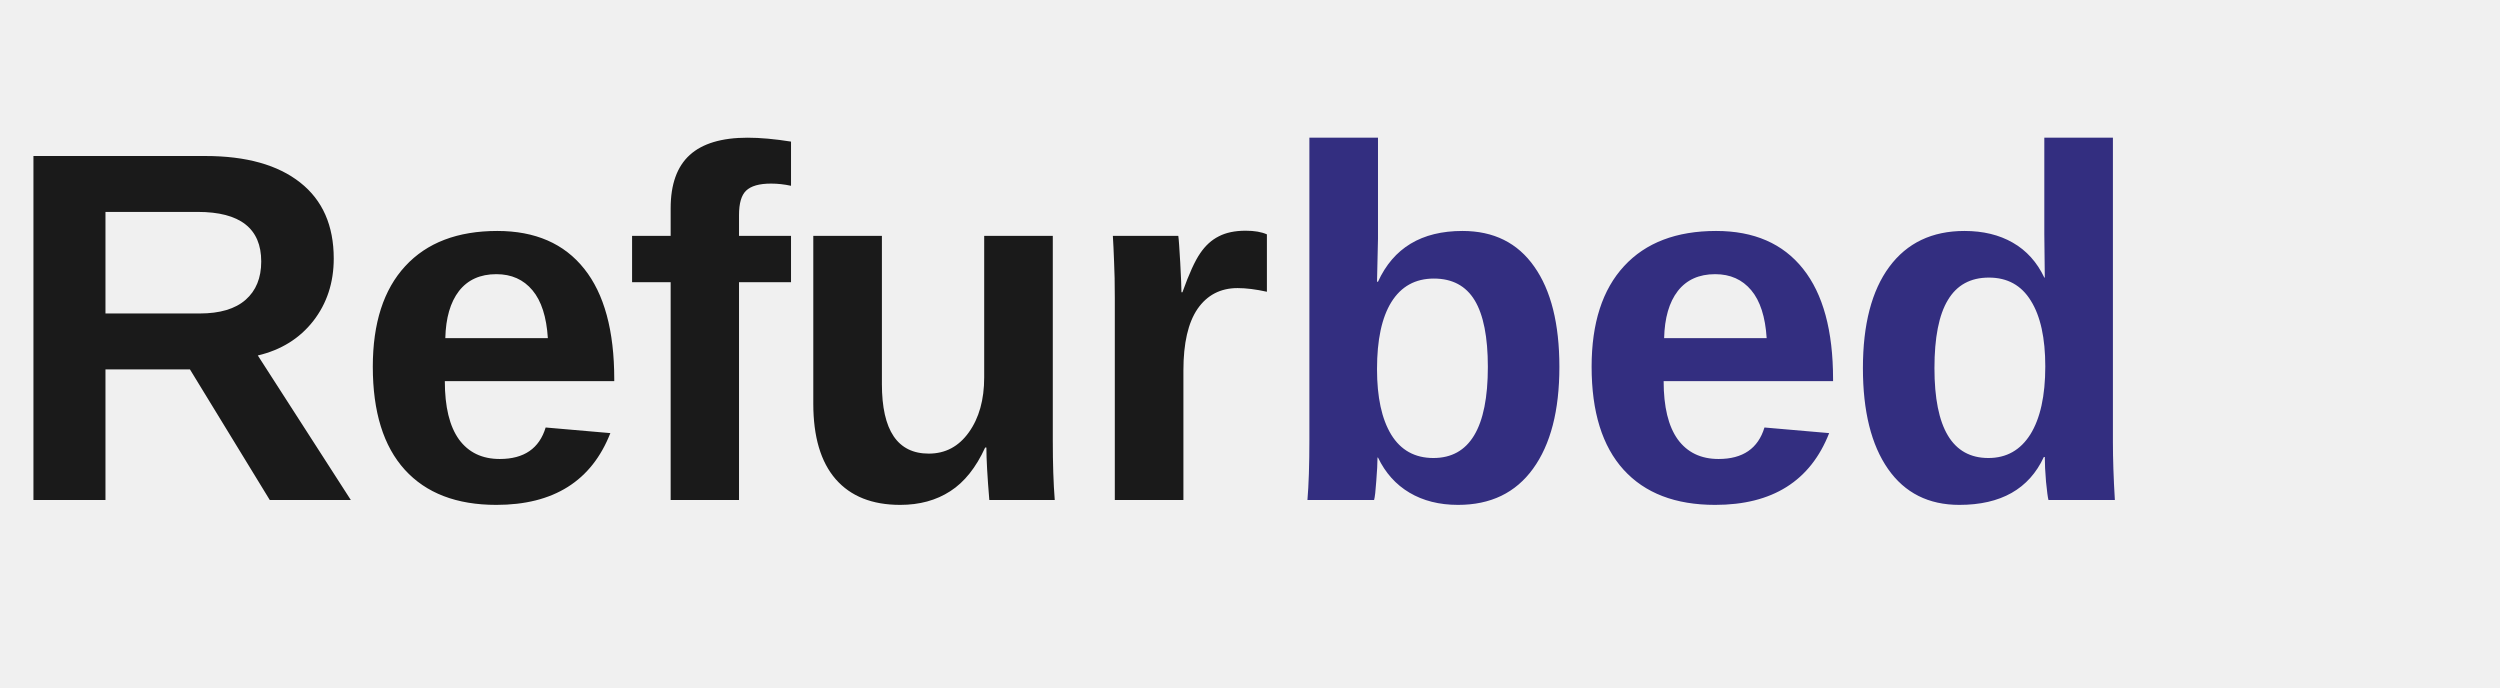
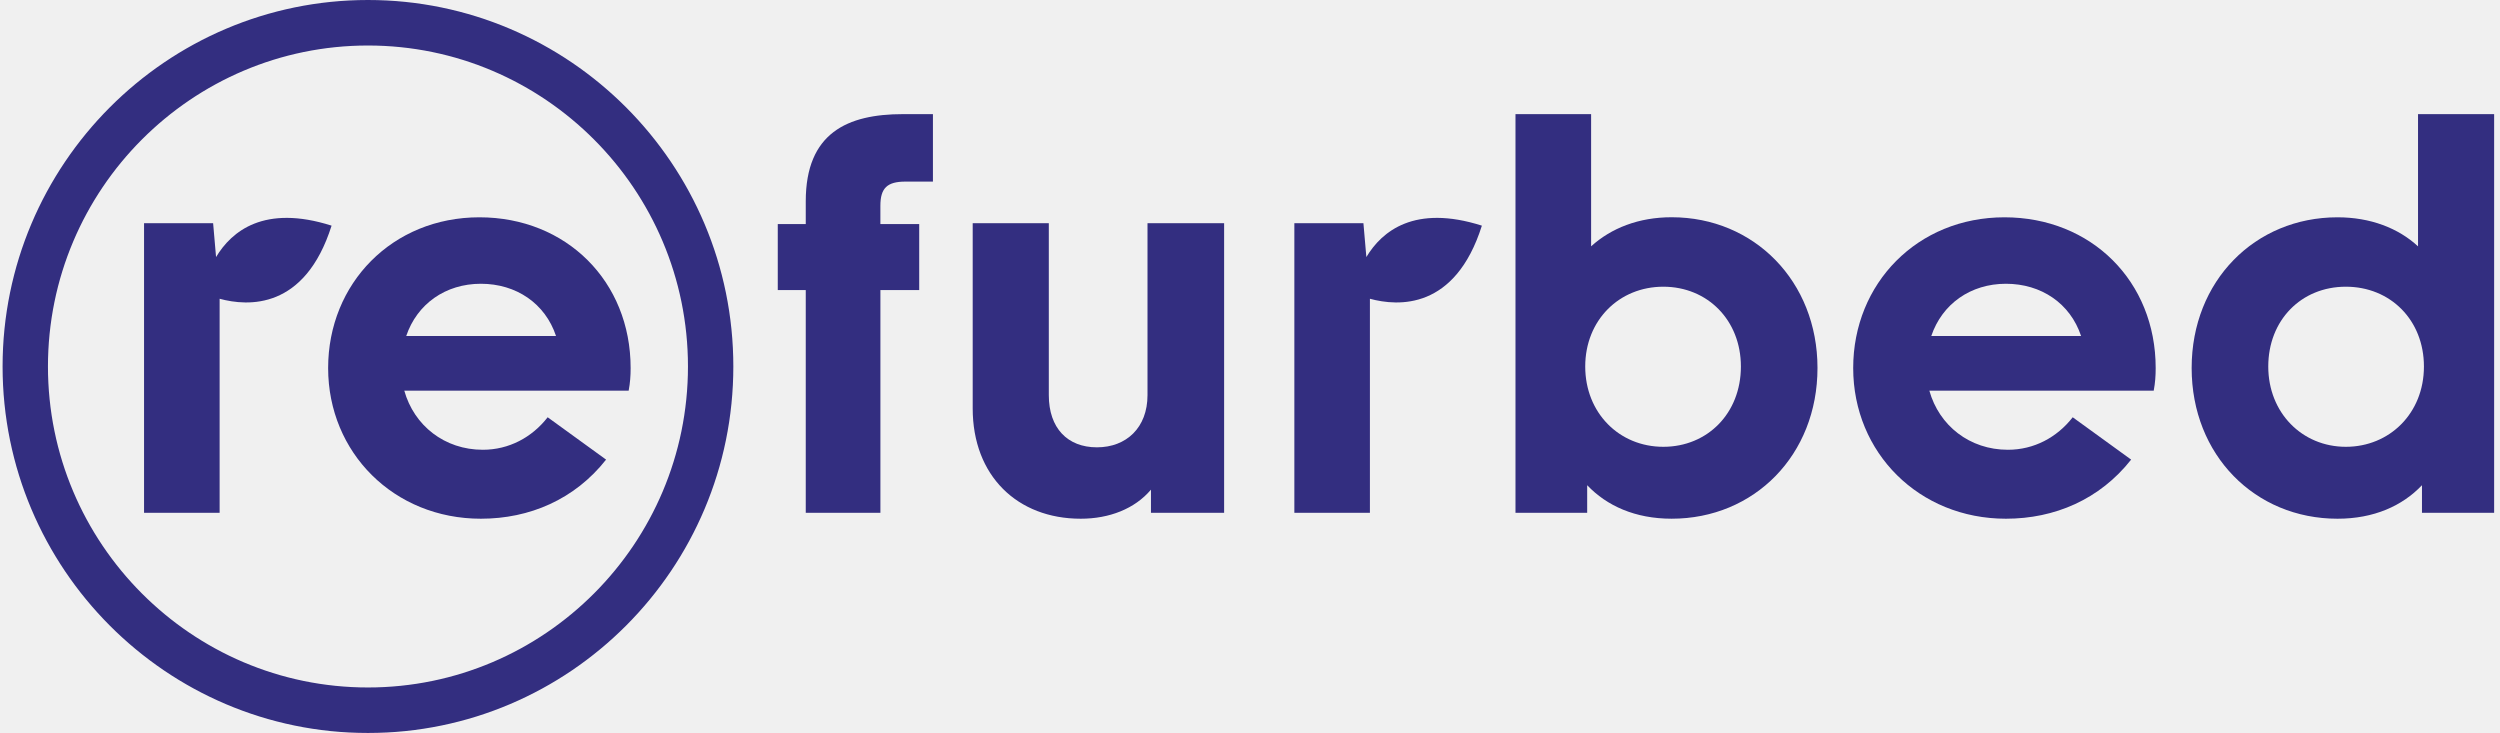
- <svg xmlns="http://www.w3.org/2000/svg" viewBox="0 0 160 44">
-   <text x="0" y="32" font-family="-apple-system,BlinkMacSystemFont,Helvetica Neue,Arial,sans-serif" font-size="32" font-weight="700" fill="#1A1A1A" letter-spacing="-0.5">
-     Refur<tspan fill="#332E80">bed</tspan>
-   </text>
+ <svg xmlns="http://www.w3.org/2000/svg" width="382" height="112" viewBox="0 0 382 112" fill="none">
+   <g clip-path="url(#clip0_7_2)">
+     <mask id="mask0_7_2" style="mask-type:luminance" maskUnits="userSpaceOnUse" x="0" y="0" width="382" height="112">
+       <path d="M381.5 0H0V112H381.5V0Z" fill="white" />
+     </mask>
+     <g mask="url(#mask0_7_2)">
+       <path fill-rule="evenodd" clip-rule="evenodd" d="M96.06 59.692C96.285 58.487 96.36 57.435 96.36 56.233C96.36 42.988 86.531 33.204 73.249 33.204C59.968 33.204 50.139 43.29 50.139 56.233C50.139 69.175 60.194 79.261 73.475 79.261C80.906 79.261 87.807 76.324 92.61 70.229L83.683 63.758C81.281 66.844 77.755 68.725 73.779 68.725C67.928 68.725 63.274 65.035 61.775 59.692H96.06ZM84.959 51.337C83.308 46.37 78.883 43.359 73.478 43.359C68.074 43.359 63.724 46.445 62.072 51.337H84.959Z" fill="#332E80" />
+       <path d="M33.014 39.279L32.565 34.102H22.011V78.357H33.558V45.65C37.894 46.836 46.593 47.355 50.666 34.479C40.373 31.203 35.381 35.331 33.014 39.279Z" fill="#332E80" />
+       <path fill-rule="evenodd" clip-rule="evenodd" d="M0.395 56C0.395 86.878 25.44 112 56.224 112C87.009 112 112.054 86.878 112.054 56C112.054 25.122 87.009 0 56.224 0C25.44 0 0.395 25.122 0.395 56ZM7.328 56C7.328 28.955 29.262 6.954 56.224 6.954C83.187 6.954 105.121 28.955 105.121 56C105.121 83.045 83.187 105.046 56.224 105.046C29.262 105.046 7.328 83.045 7.328 56Z" fill="#332E80" />
+       <path fill-rule="evenodd" clip-rule="evenodd" d="M277.712 56.23C277.712 69.551 268.032 79.259 255.426 79.259C249.874 79.259 245.523 77.3 242.521 74.139V78.354H231.566V17.436H243.122V37.637C246.198 34.852 250.4 33.195 255.426 33.195C268.032 33.195 277.712 42.98 277.712 56.224V56.23ZM266.009 56.003C266.009 48.929 260.905 43.809 254.153 43.809C247.401 43.809 242.223 48.929 242.223 56.003C242.223 63.077 247.401 68.271 254.153 68.271C260.905 68.271 266.009 63.152 266.009 56.003Z" fill="#332E80" />
+       <path d="M134.526 34.234H140.454V44.321H134.526V78.357H123.119V44.321H118.843V34.234H123.119V30.761C123.119 20.298 129.496 17.439 137.975 17.439H142.552V27.749H138.35C135.573 27.749 134.523 28.728 134.523 31.435V34.232L134.526 34.234Z" fill="#332E80" />
+       <path d="M187.046 34.102H175.342L175.339 34.105V60.373C175.339 65.339 172.114 68.351 167.611 68.351C163.109 68.351 160.258 65.414 160.258 60.373V34.105H148.628V62.403C148.628 72.713 155.455 79.261 165.135 79.261C169.489 79.261 173.39 77.754 175.866 74.82V78.357H187.046V34.102Z" fill="#332E80" />
+       <path fill-rule="evenodd" clip-rule="evenodd" d="M329.388 56.233C329.388 57.435 329.314 58.487 329.089 59.692H294.803C296.303 65.035 300.957 68.725 306.808 68.725C310.784 68.725 314.31 66.844 316.711 63.758L325.639 70.229C320.836 76.324 313.935 79.261 306.504 79.261C293.223 79.261 283.168 69.175 283.168 56.233C283.168 43.29 292.997 33.204 306.278 33.204C319.559 33.204 329.388 42.988 329.388 56.233ZM306.507 43.359C311.911 43.359 316.337 46.37 317.988 51.337H295.101C296.753 46.445 301.103 43.359 306.507 43.359Z" fill="#332E80" />
+       <path fill-rule="evenodd" clip-rule="evenodd" d="M369.474 17.439H381.104V78.357H370.076V74.142C367.073 77.303 362.723 79.261 357.172 79.261C344.565 79.261 334.884 69.551 334.884 56.232C334.884 42.914 344.565 33.204 357.172 33.204C362.198 33.204 366.475 34.86 369.474 37.645V17.439ZM370.377 56.003C370.377 48.929 365.274 43.809 358.445 43.809C351.62 43.809 346.591 48.929 346.591 56.003C346.591 63.077 351.767 68.271 358.445 68.271C365.123 68.271 370.377 63.152 370.377 56.003Z" fill="#332E80" />
+       <path d="M208.33 34.102L208.78 39.279C211.147 35.331 216.139 31.203 226.431 34.479C222.359 47.355 213.66 46.836 209.323 45.65V78.357H197.777V34.102H208.33Z" fill="#332E80" />
+     </g>
+   </g>
+   <defs>
+     <clipPath id="clip0_7_2">
+       <rect width="381.5" height="112" fill="white" />
+     </clipPath>
+   </defs>
</svg>
